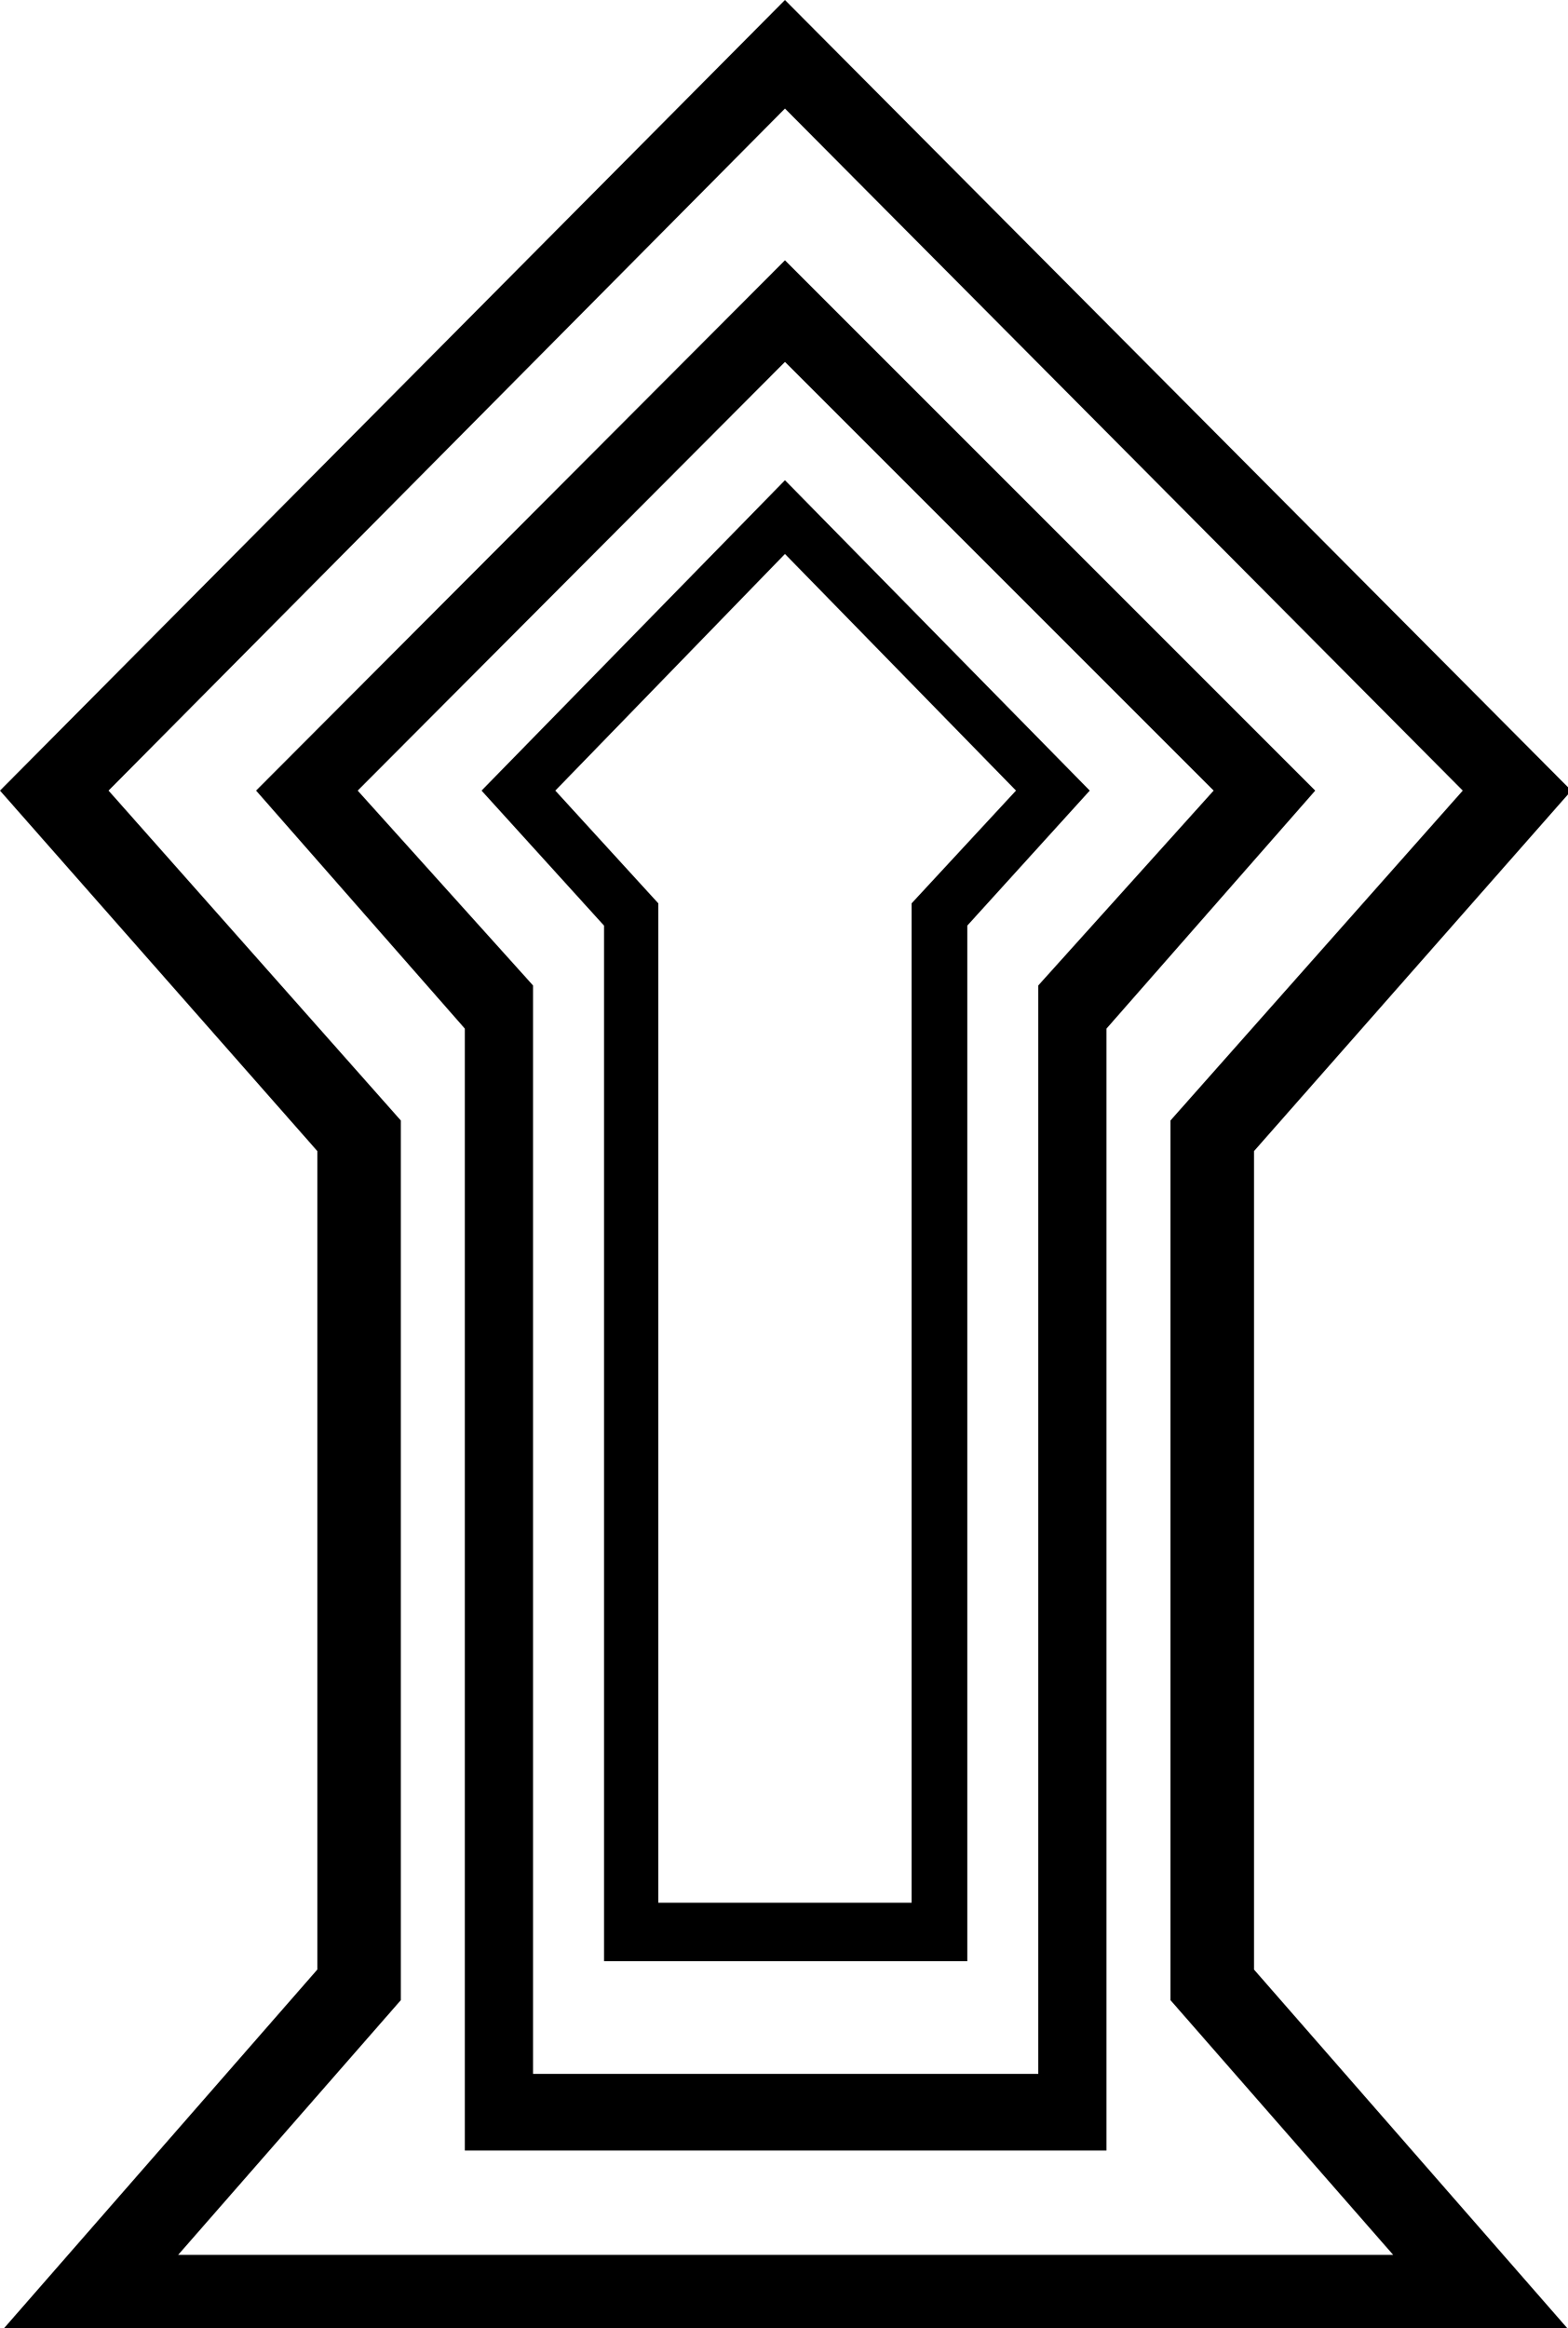
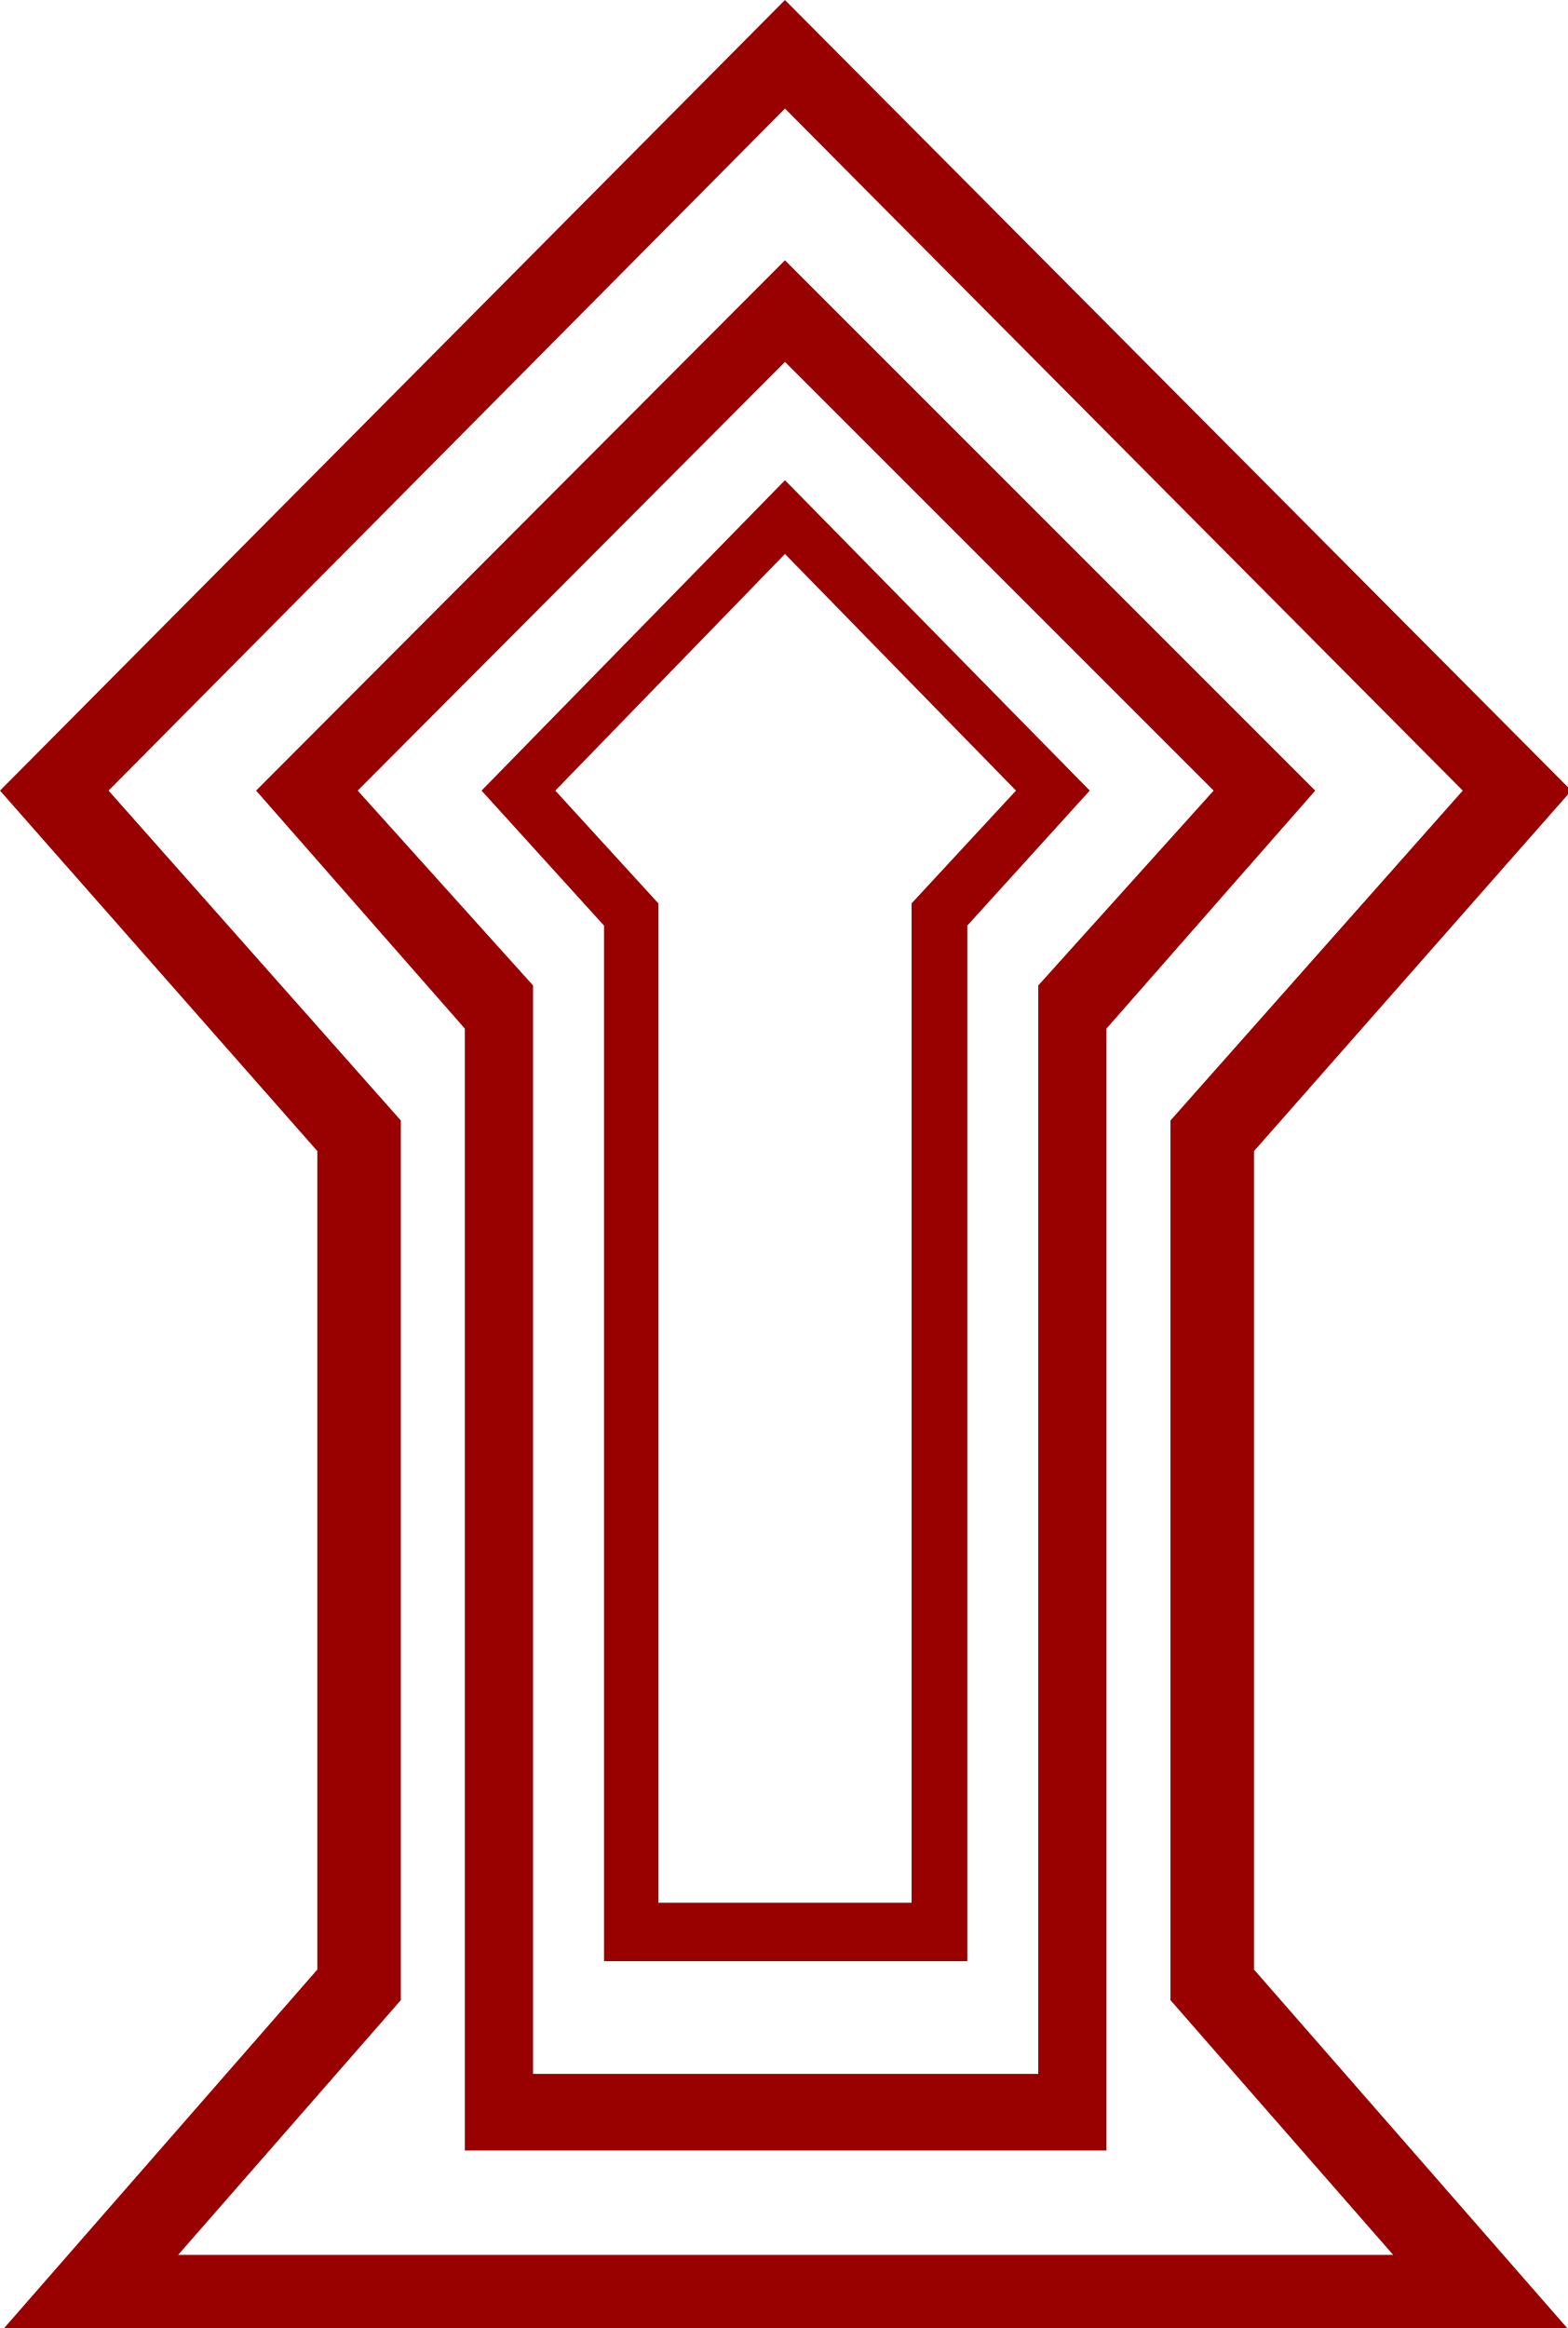
<svg xmlns="http://www.w3.org/2000/svg" viewBox="0 0 99 147">
-   <path d="M99.229 147.305H0l20.04-22.94v-51.68L0 49.923 49.57 0 99.23 49.922l-20.04 22.764v51.68l20.04 22.939zm-6.856-97.383L49.57 6.855 6.855 49.922l18.457 20.83v55.547L11.25 142.383h76.729l-14.063-16.084V70.752l18.457-20.83zm-9.316 0l-13.184 15.03v70.839H29.355v-70.84l-13.183-15.03L49.57 16.437l33.487 33.486zm-6.416 0l-27.07-27.07-26.983 27.07 11.074 12.305v68.73h31.904v-68.73l11.075-12.305zm-7.823 0l-7.734 8.525v65.39h-22.94v-65.39l-7.734-8.525 19.16-19.6 19.248 19.6zm-4.658 0L49.57 34.98 35.068 49.922l6.504 7.119v63.105h15.996V57.041l6.592-7.12z" />
+   <path fill="#900" d="M99.229 147.305H0l20.04-22.94v-51.68L0 49.923 49.57 0 99.23 49.922l-20.04 22.764v51.68l20.04 22.939zm-6.856-97.383L49.57 6.855 6.855 49.922l18.457 20.83v55.547L11.25 142.383h76.729l-14.063-16.084V70.752l18.457-20.83zm-9.316 0l-13.184 15.03v70.839H29.355v-70.84l-13.183-15.03L49.57 16.437l33.487 33.486zm-6.416 0l-27.07-27.07-26.983 27.07 11.074 12.305v68.73h31.904v-68.73l11.075-12.305zm-7.823 0l-7.734 8.525v65.39h-22.94v-65.39l-7.734-8.525 19.16-19.6 19.248 19.6zm-4.658 0L49.57 34.98 35.068 49.922l6.504 7.119v63.105h15.996V57.041l6.592-7.12z" />
</svg>
